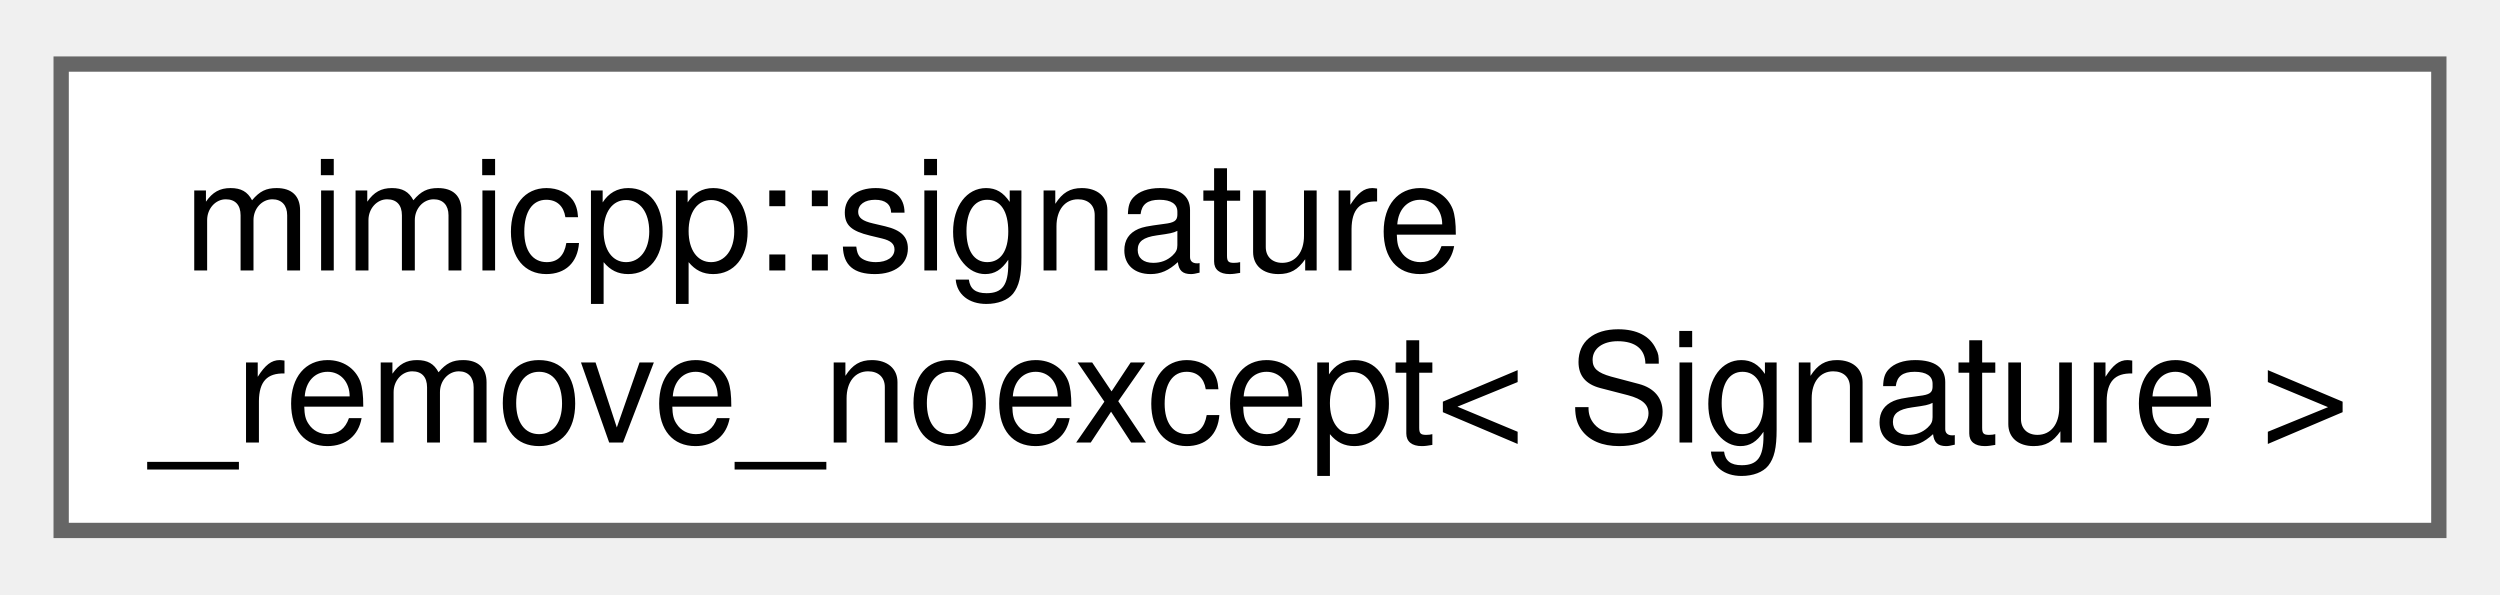
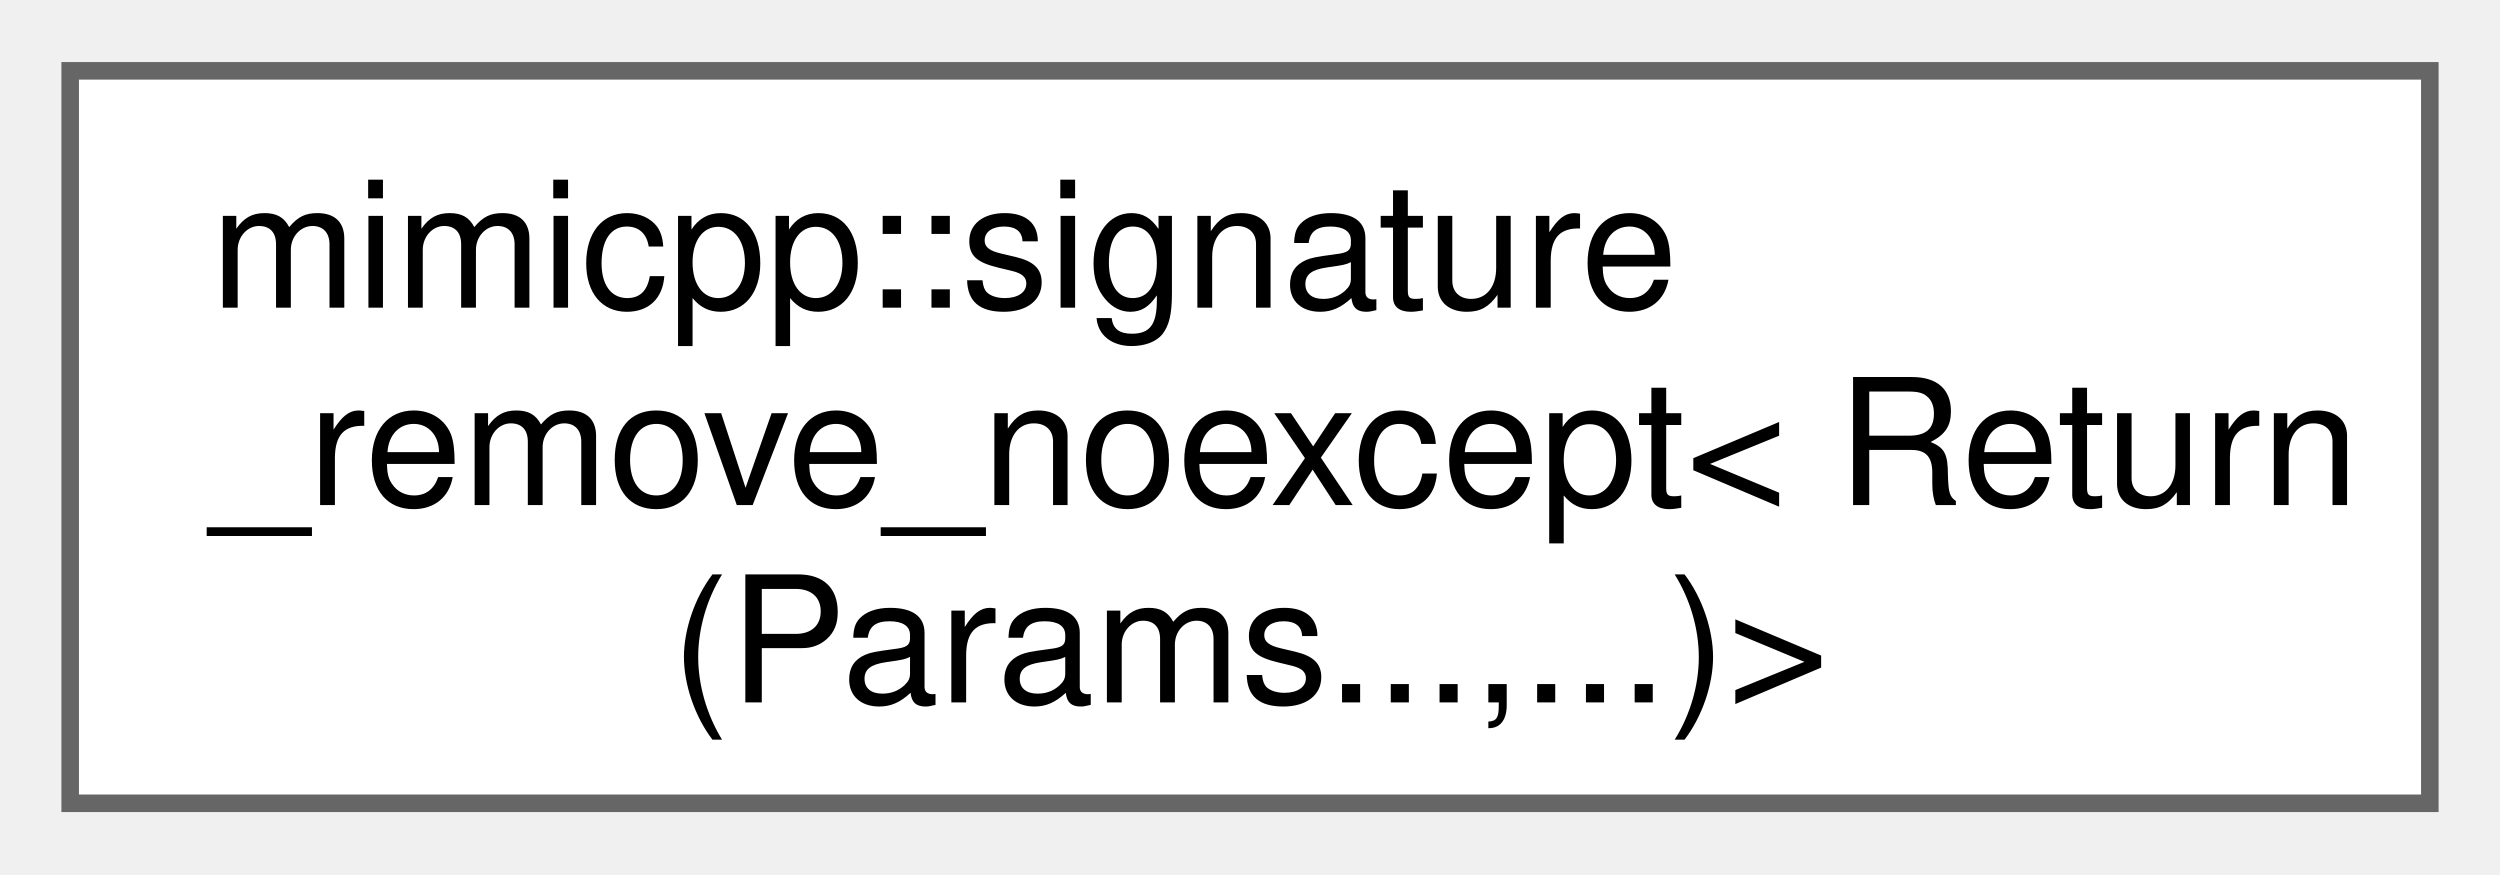
- <svg xmlns="http://www.w3.org/2000/svg" xmlns:xlink="http://www.w3.org/1999/xlink" width="164pt" height="39pt" viewBox="0.00 0.00 163.50 38.50">
-   <g id="graph0" class="graph" transform="scale(1 1) rotate(0) translate(4 34.5)">
+ <svg xmlns="http://www.w3.org/2000/svg" xmlns:xlink="http://www.w3.org/1999/xlink" width="143pt" height="50pt" viewBox="0.00 0.00 142.50 49.75">
+   <g id="graph0" class="graph" transform="scale(1 1) rotate(0) translate(4 45.75)">
    <g id="Node000000" class="node">
      <g id="a_Node000000">
-         <a xlink:href="d4/db7/structmimicpp_1_1signature__remove__noexcept.html" target="_top" xlink:title=" ">
-           <polygon fill="white" stroke="#666666" points="155.5,-30.5 0,-30.5 0,0 155.5,0 155.5,-30.5" />
-           <text text-anchor="start" x="8" y="-17" font-family="Helvetica,sans-Serif" font-size="10.00">mimicpp::signature</text>
-           <text text-anchor="middle" x="77.75" y="-5.75" font-family="Helvetica,sans-Serif" font-size="10.00">_remove_noexcept&lt; Signature &gt;</text>
+         <a xlink:href="d2/d09/structmimicpp_1_1signature__remove__noexcept_3_01_return_07_params_8_8_8_00_8_8_8_08_4.html" target="_top" xlink:title=" ">
+           <polygon fill="white" stroke="#666666" points="134.5,-41.75 0,-41.75 0,0 134.5,0 134.5,-41.75" />
+           <text text-anchor="start" x="8" y="-28.25" font-family="Helvetica,sans-Serif" font-size="10.00">mimicpp::signature</text>
+           <text text-anchor="start" x="8" y="-17" font-family="Helvetica,sans-Serif" font-size="10.00">_remove_noexcept&lt; Return</text>
+           <text text-anchor="middle" x="67.25" y="-5.75" font-family="Helvetica,sans-Serif" font-size="10.00">(Params...,...)&gt;</text>
        </a>
      </g>
    </g>
  </g>
</svg>
